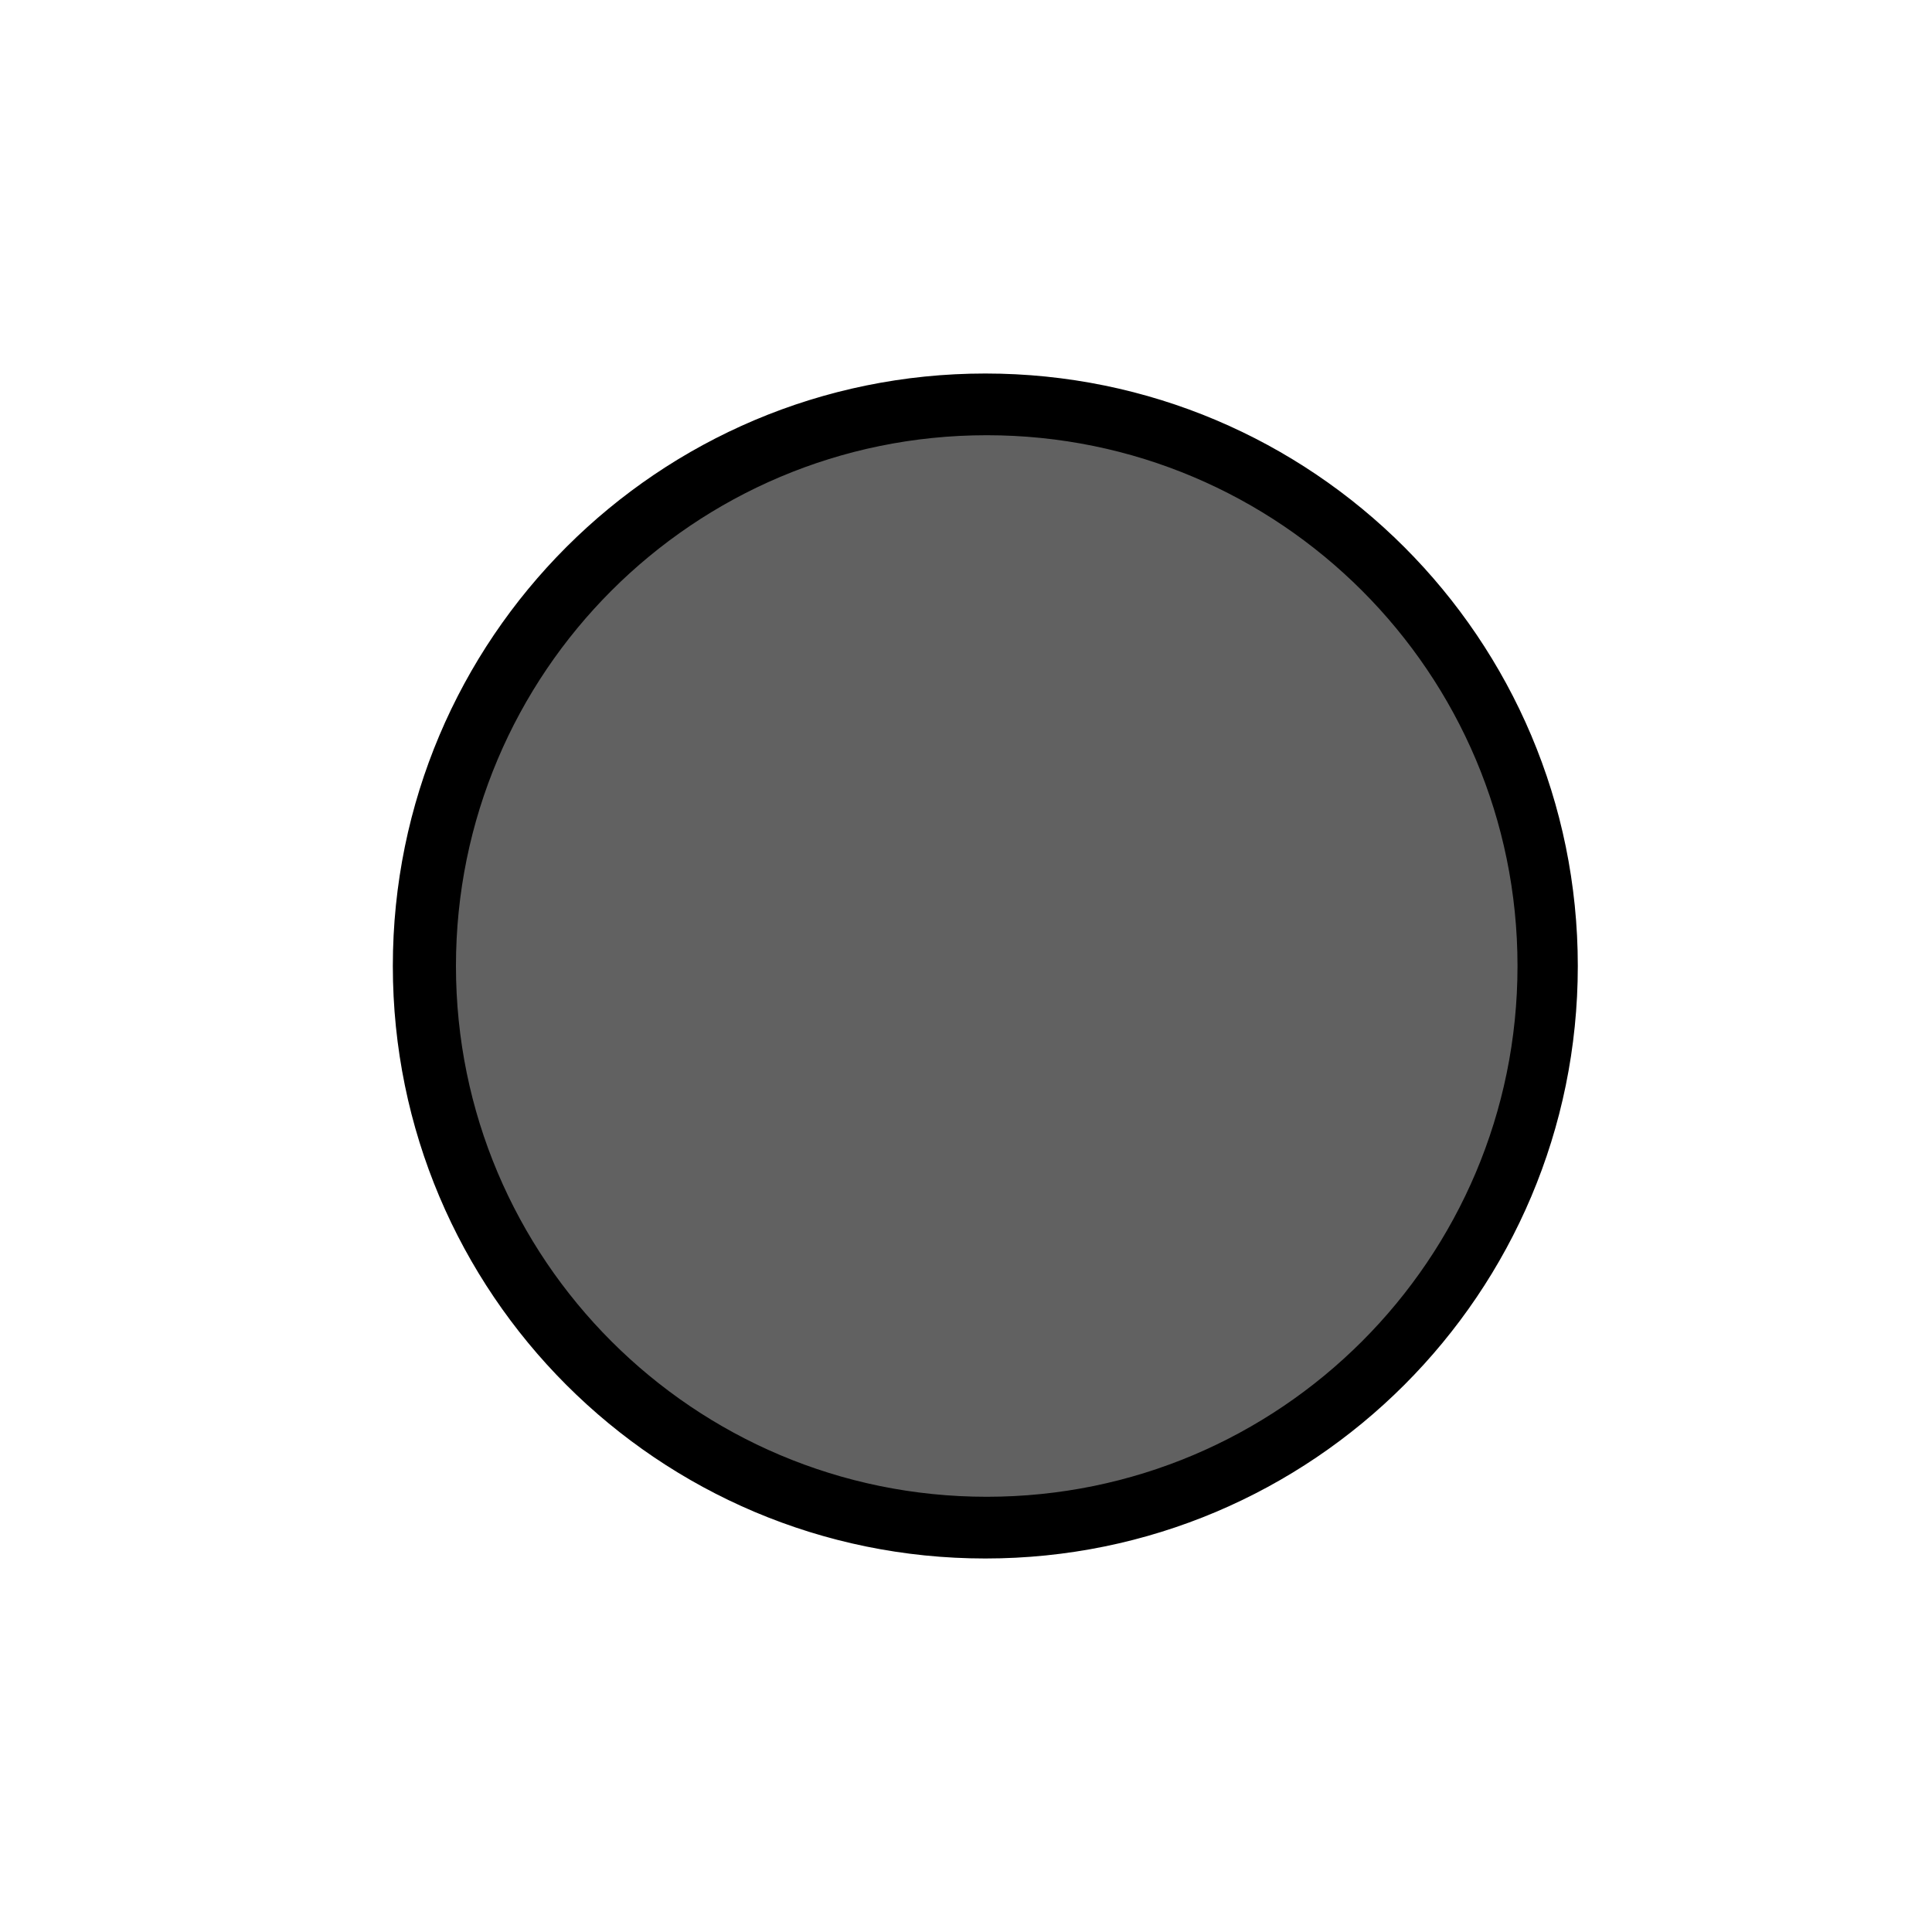
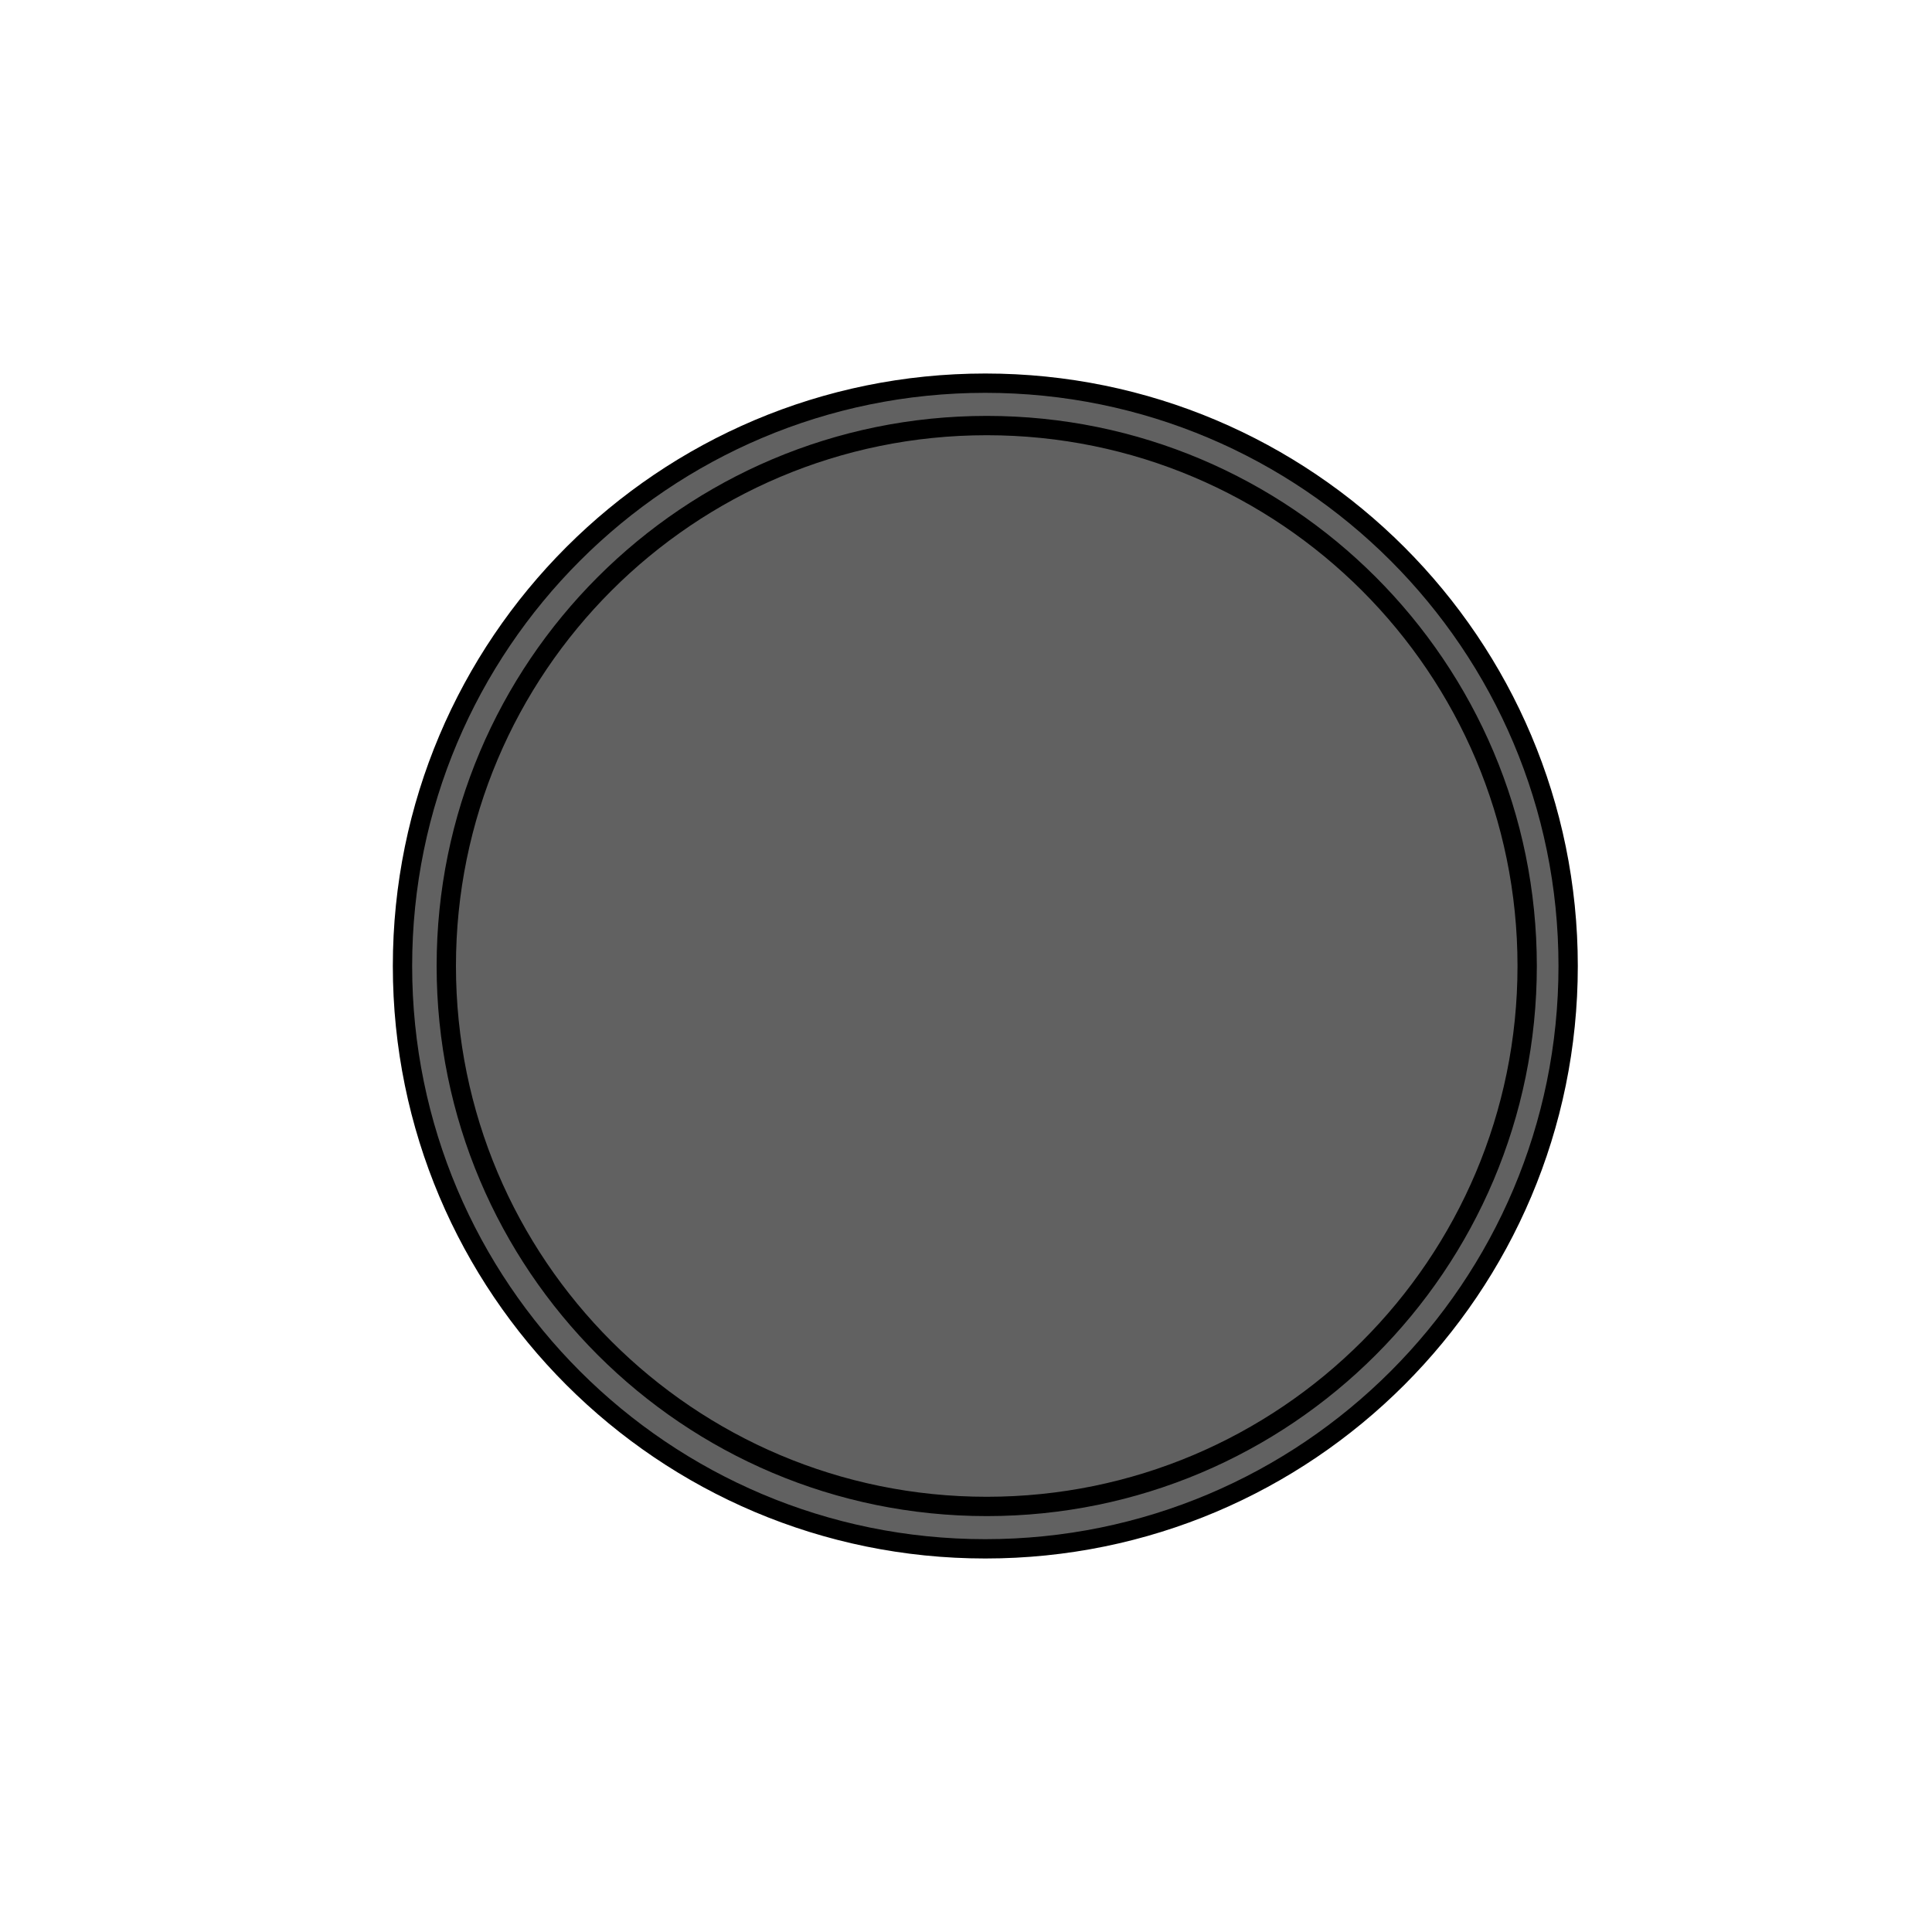
- <svg xmlns="http://www.w3.org/2000/svg" height="100px" width="100px" fill="#000000" version="1.1" x="0px" y="0px" viewBox="0 0 99 100" enable-background="new 0 0 99 100" xml:space="preserve">
+ <svg xmlns="http://www.w3.org/2000/svg" height="100px" width="100px" fill="#616161" version="1.1" x="0px" y="0px" viewBox="0 0 99 100" enable-background="new 0 0 99 100" xml:space="preserve">
  <circle stroke="#000000" stroke-miterlimit="10" cx="50.5" cy="50" r="30.167" />
  <circle fill="#616161" stroke="#000000" stroke-miterlimit="10" cx="50.573" cy="50" r="27.973" />
</svg>
